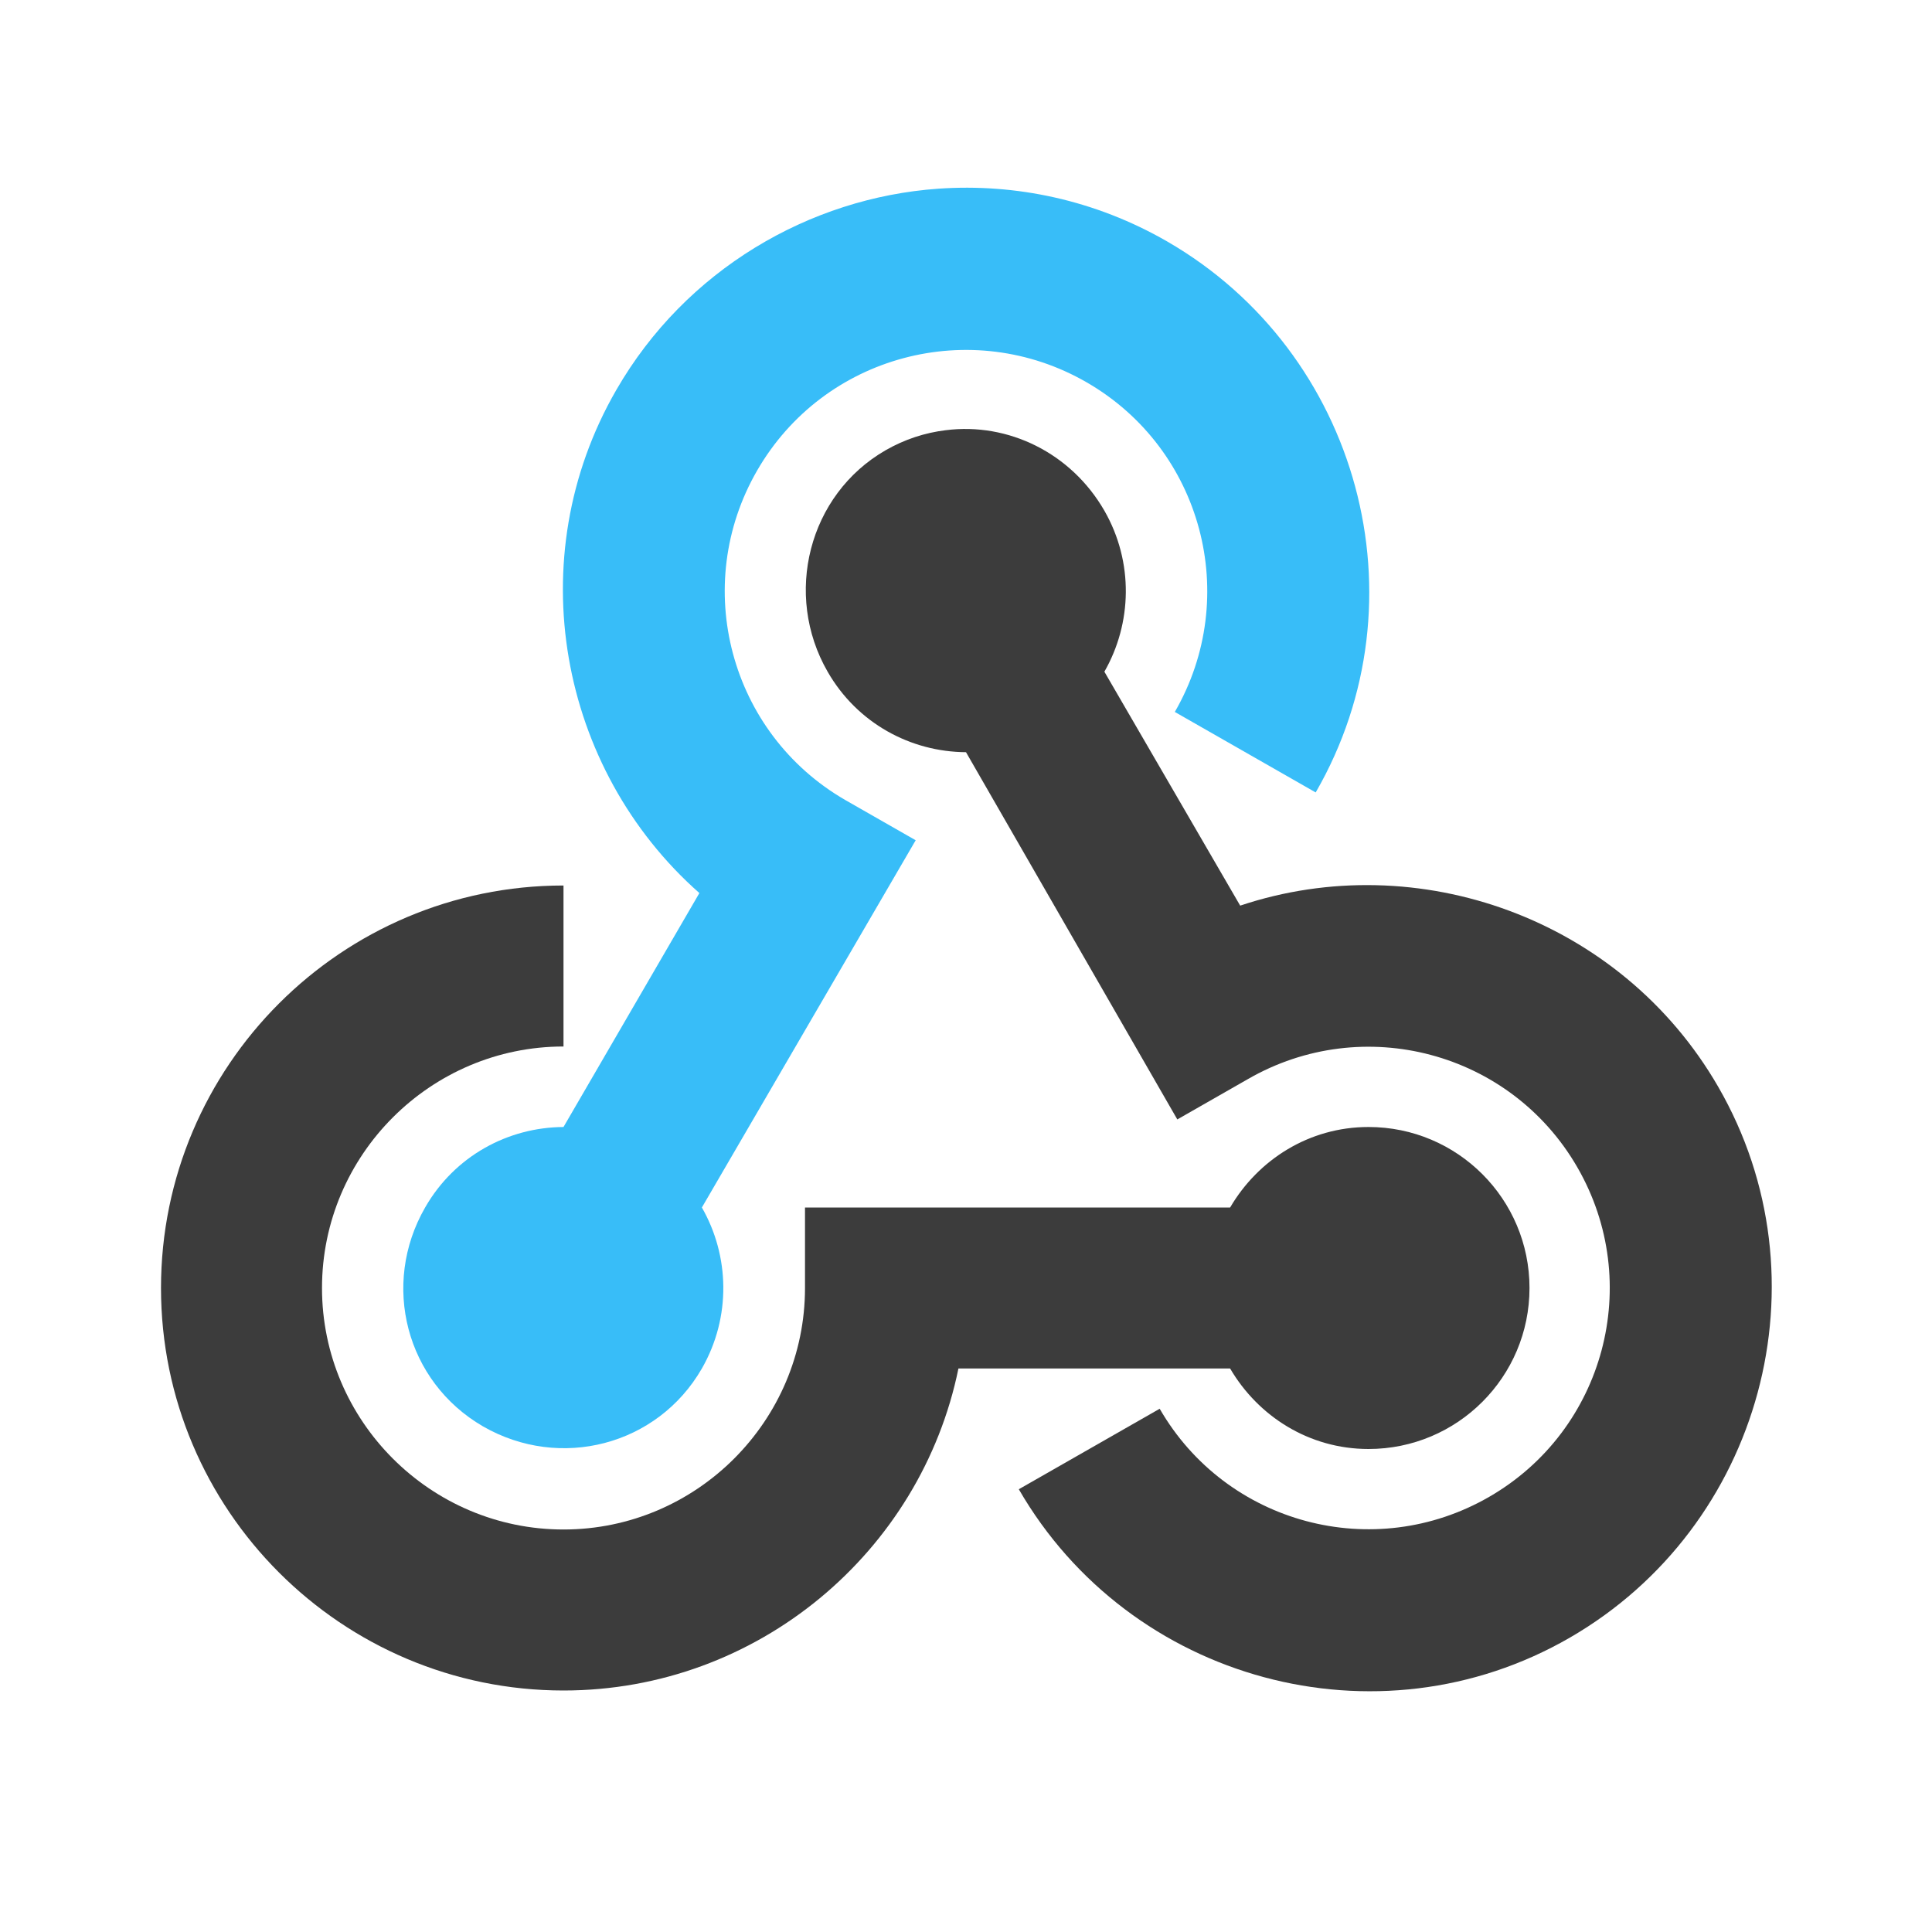
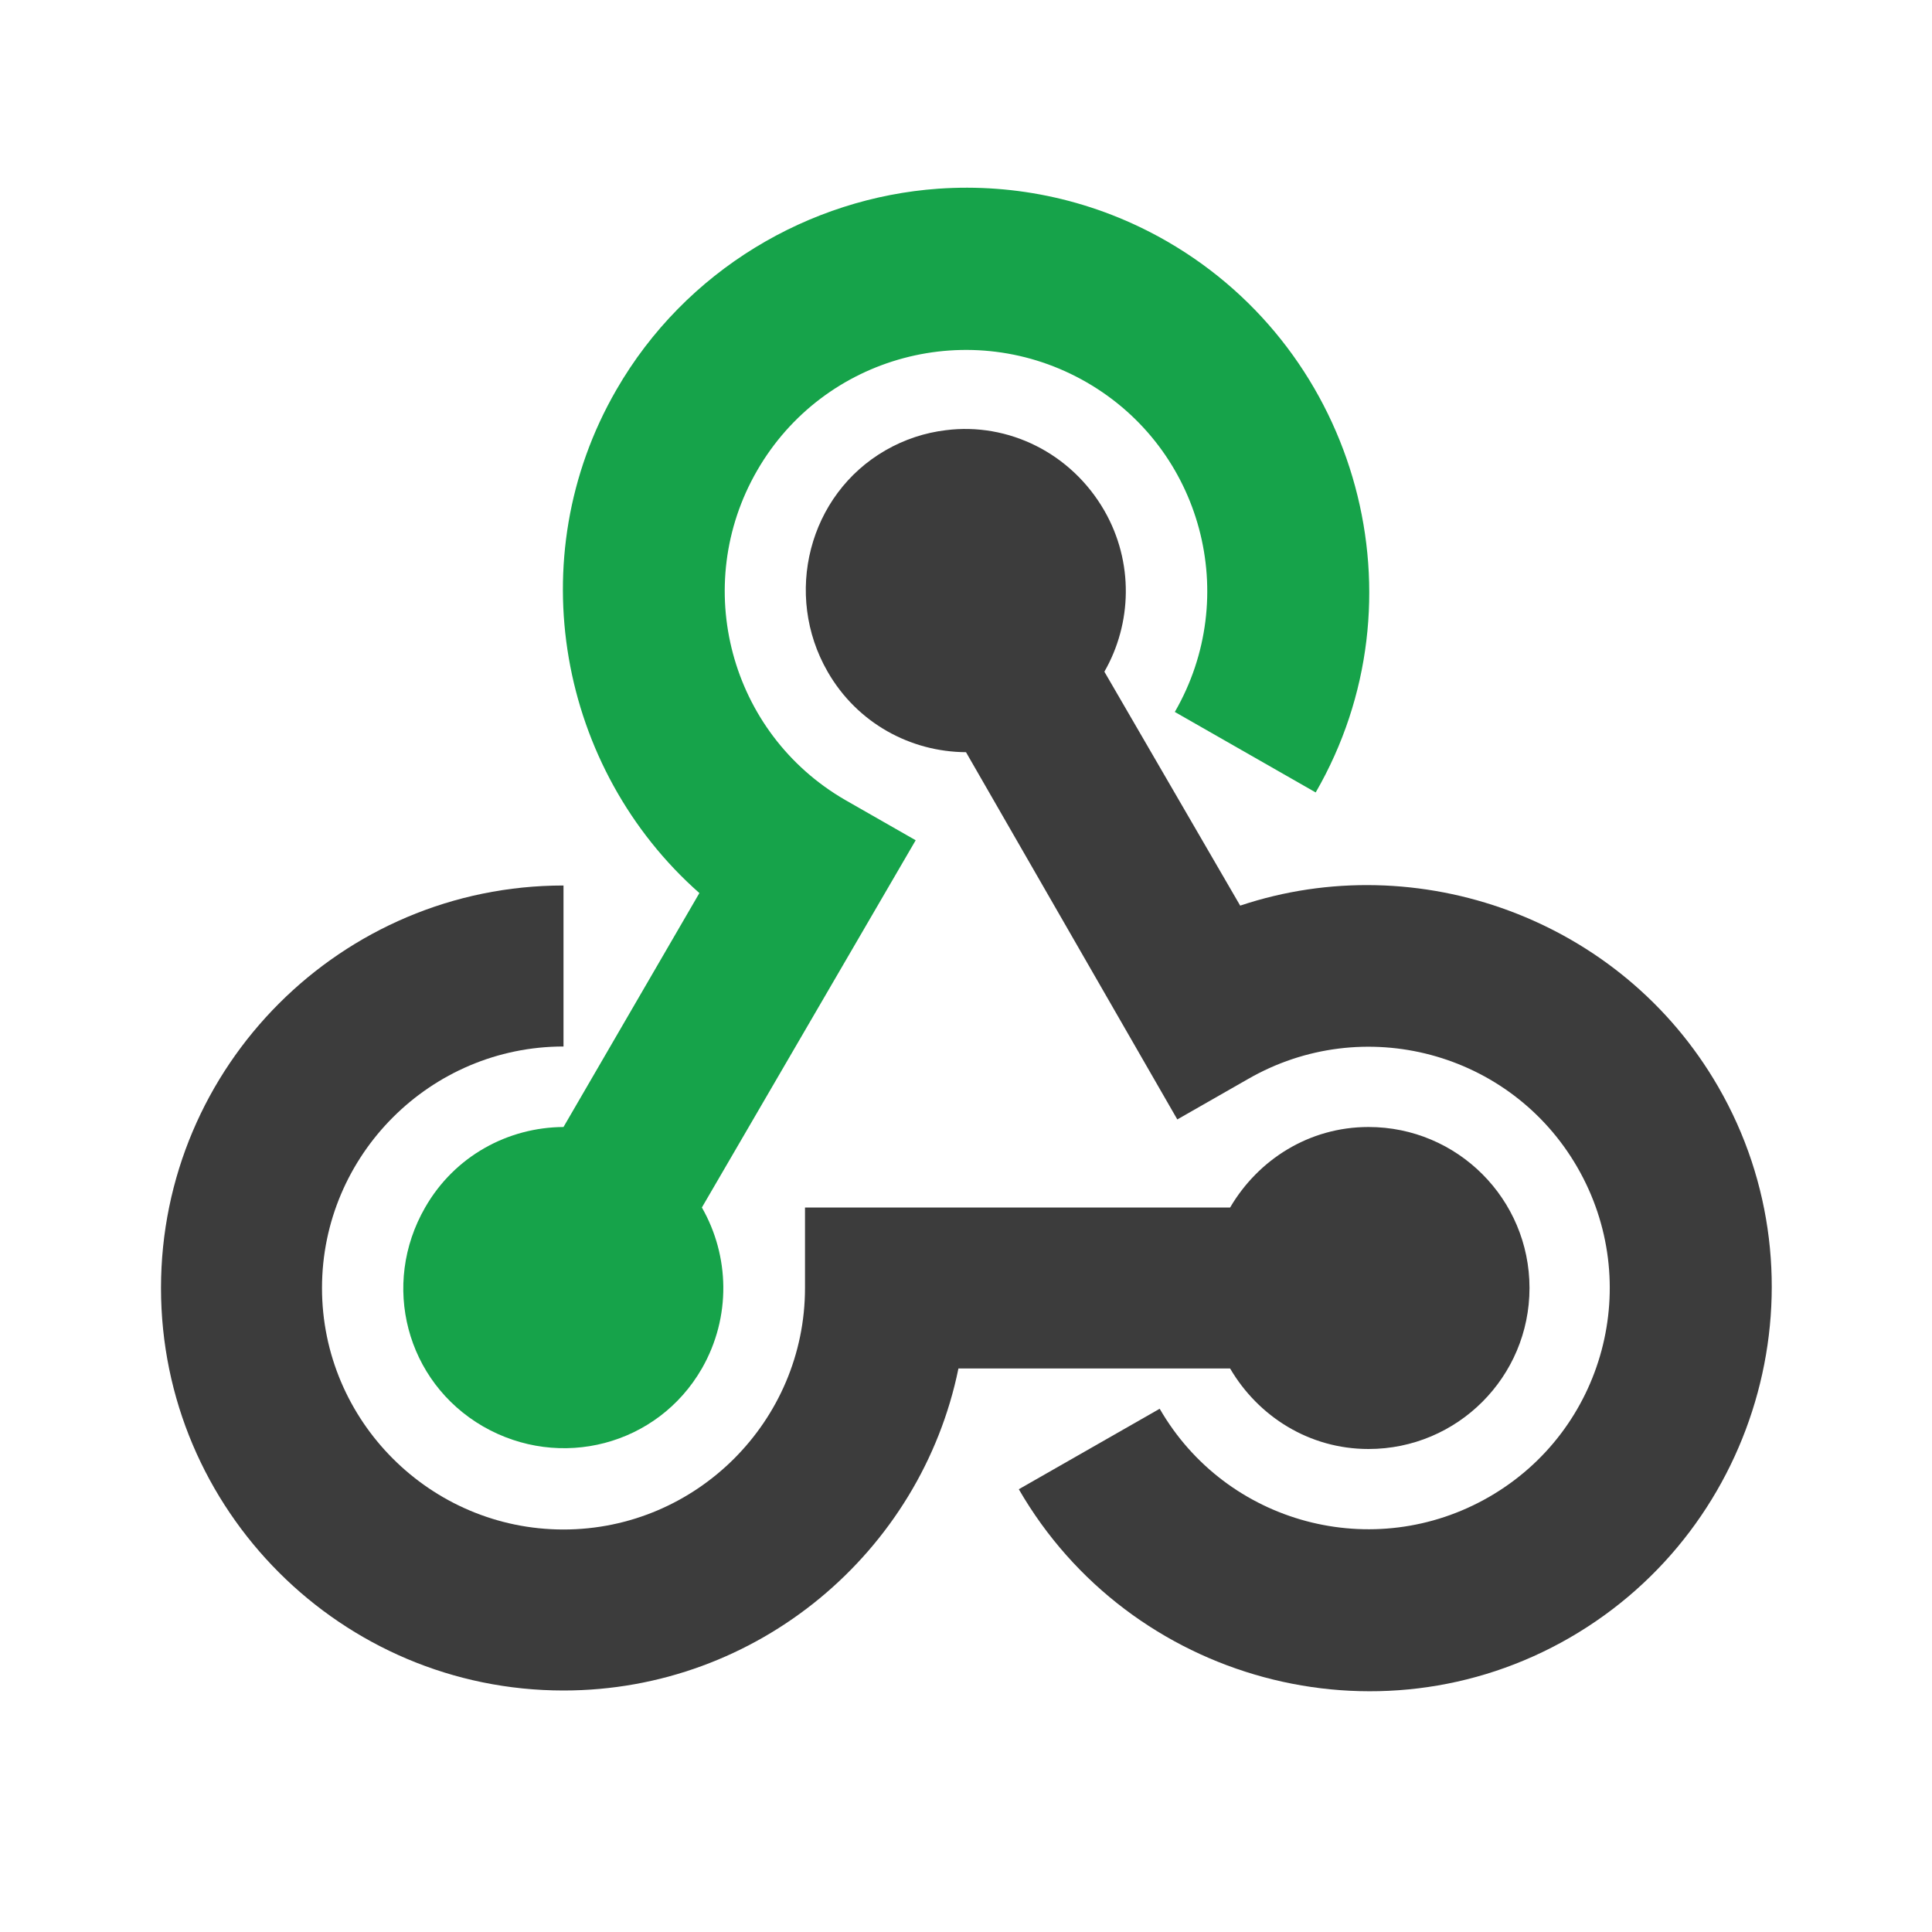
<svg xmlns="http://www.w3.org/2000/svg" x="0px" y="0px" width="30" height="30" viewBox="0 0 24 24">
-   <path d="M 11.656 2.344 C 10.055 2.457 8.516 3.352 7.656 4.844 C 6.449 6.934 6.945 9.555 8.688 11.094 L 7 14 C 6.312 14.004 5.648 14.359 5.281 15 C 4.73 15.957 5.043 17.164 6 17.719 C 6.957 18.27 8.168 17.957 8.719 17 C 9.086 16.359 9.062 15.598 8.719 15 L 11.375 10.438 L 10.5 9.938 C 9.066 9.109 8.578 7.277 9.406 5.844 C 10.234 4.41 12.066 3.922 13.5 4.75 C 14.934 5.578 15.422 7.41 14.594 8.844 L 16.344 9.844 C 17.723 7.457 16.887 4.379 14.5 3 C 13.605 2.484 12.617 2.277 11.656 2.344 Z" fill="#38bdf8" />
+   <path d="M 11.656 2.344 C 10.055 2.457 8.516 3.352 7.656 4.844 C 6.449 6.934 6.945 9.555 8.688 11.094 L 7 14 C 6.312 14.004 5.648 14.359 5.281 15 C 4.73 15.957 5.043 17.164 6 17.719 C 6.957 18.27 8.168 17.957 8.719 17 C 9.086 16.359 9.062 15.598 8.719 15 L 11.375 10.438 L 10.5 9.938 C 9.066 9.109 8.578 7.277 9.406 5.844 C 10.234 4.41 12.066 3.922 13.5 4.75 C 14.934 5.578 15.422 7.41 14.594 8.844 L 16.344 9.844 C 17.723 7.457 16.887 4.379 14.5 3 C 13.605 2.484 12.617 2.277 11.656 2.344 Z" fill="#16a34a" />
  <path d="M 11.75 5.344 C 11.492 5.375 11.238 5.457 11 5.594 C 10.043 6.145 9.73 7.387 10.281 8.344 C 10.648 8.984 11.312 9.34 12 9.344 L 14.625 13.906 L 15.5 13.406 C 16.934 12.578 18.766 13.066 19.594 14.5 C 20.422 15.934 19.934 17.766 18.5 18.594 C 17.066 19.422 15.234 18.934 14.406 17.5 L 12.656 18.5 C 14.035 20.887 17.113 21.723 19.5 20.344 C 21.887 18.965 22.723 15.887 21.344 13.5 C 20.137 11.41 17.613 10.512 15.406 11.25 L 13.719 8.344 C 14.062 7.746 14.086 6.984 13.719 6.344 C 13.305 5.625 12.523 5.246 11.75 5.344 Z" fill="#3c3c3c" />
  <path d="M 7 11 C 4.242 11 2 13.242 2 16 C 2 18.758 4.242 21 7 21 C 9.414 21 11.441 19.277 11.906 17 L 15.281 17 C 15.629 17.594 16.262 18 17 18 C 18.105 18 19 17.105 19 16 C 19 14.895 18.105 14 17 14 C 16.262 14 15.629 14.406 15.281 15 L 10 15 L 10 16 C 10 17.652 8.652 19 7 19 C 5.348 19 4 17.652 4 16 C 4 14.348 5.348 13 7 13 Z" fill="#3c3c3c" />
</svg>
